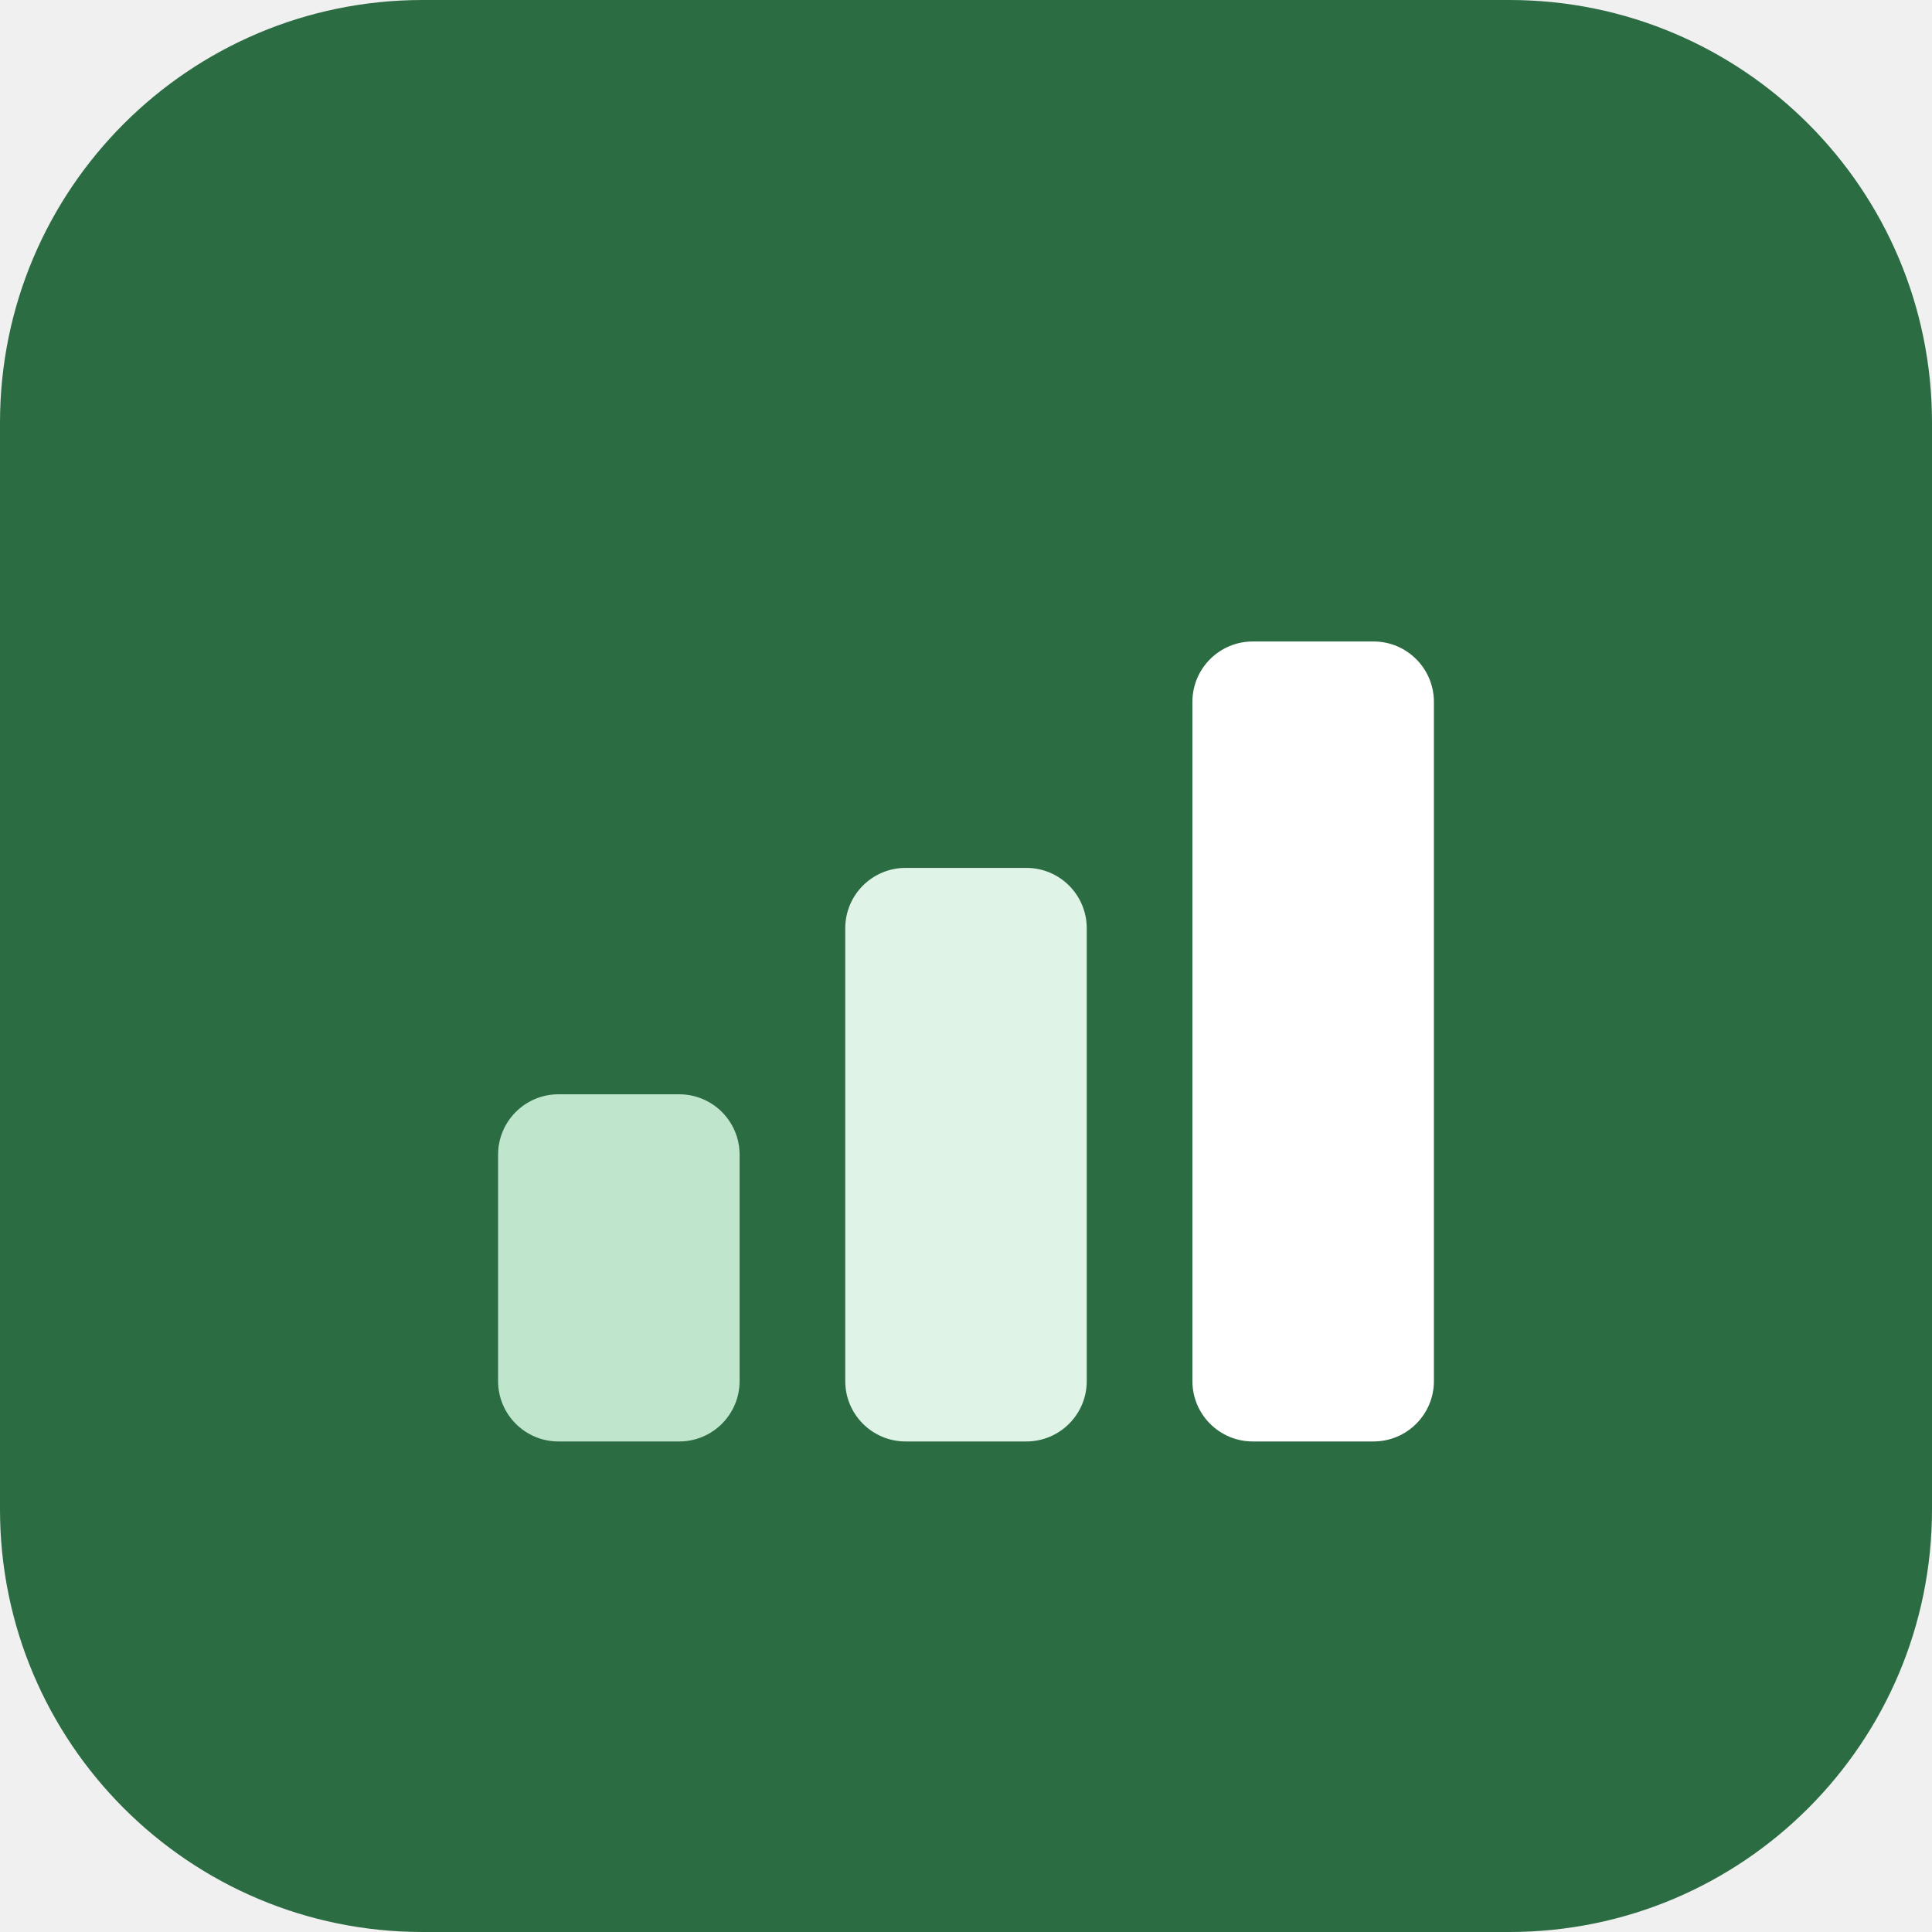
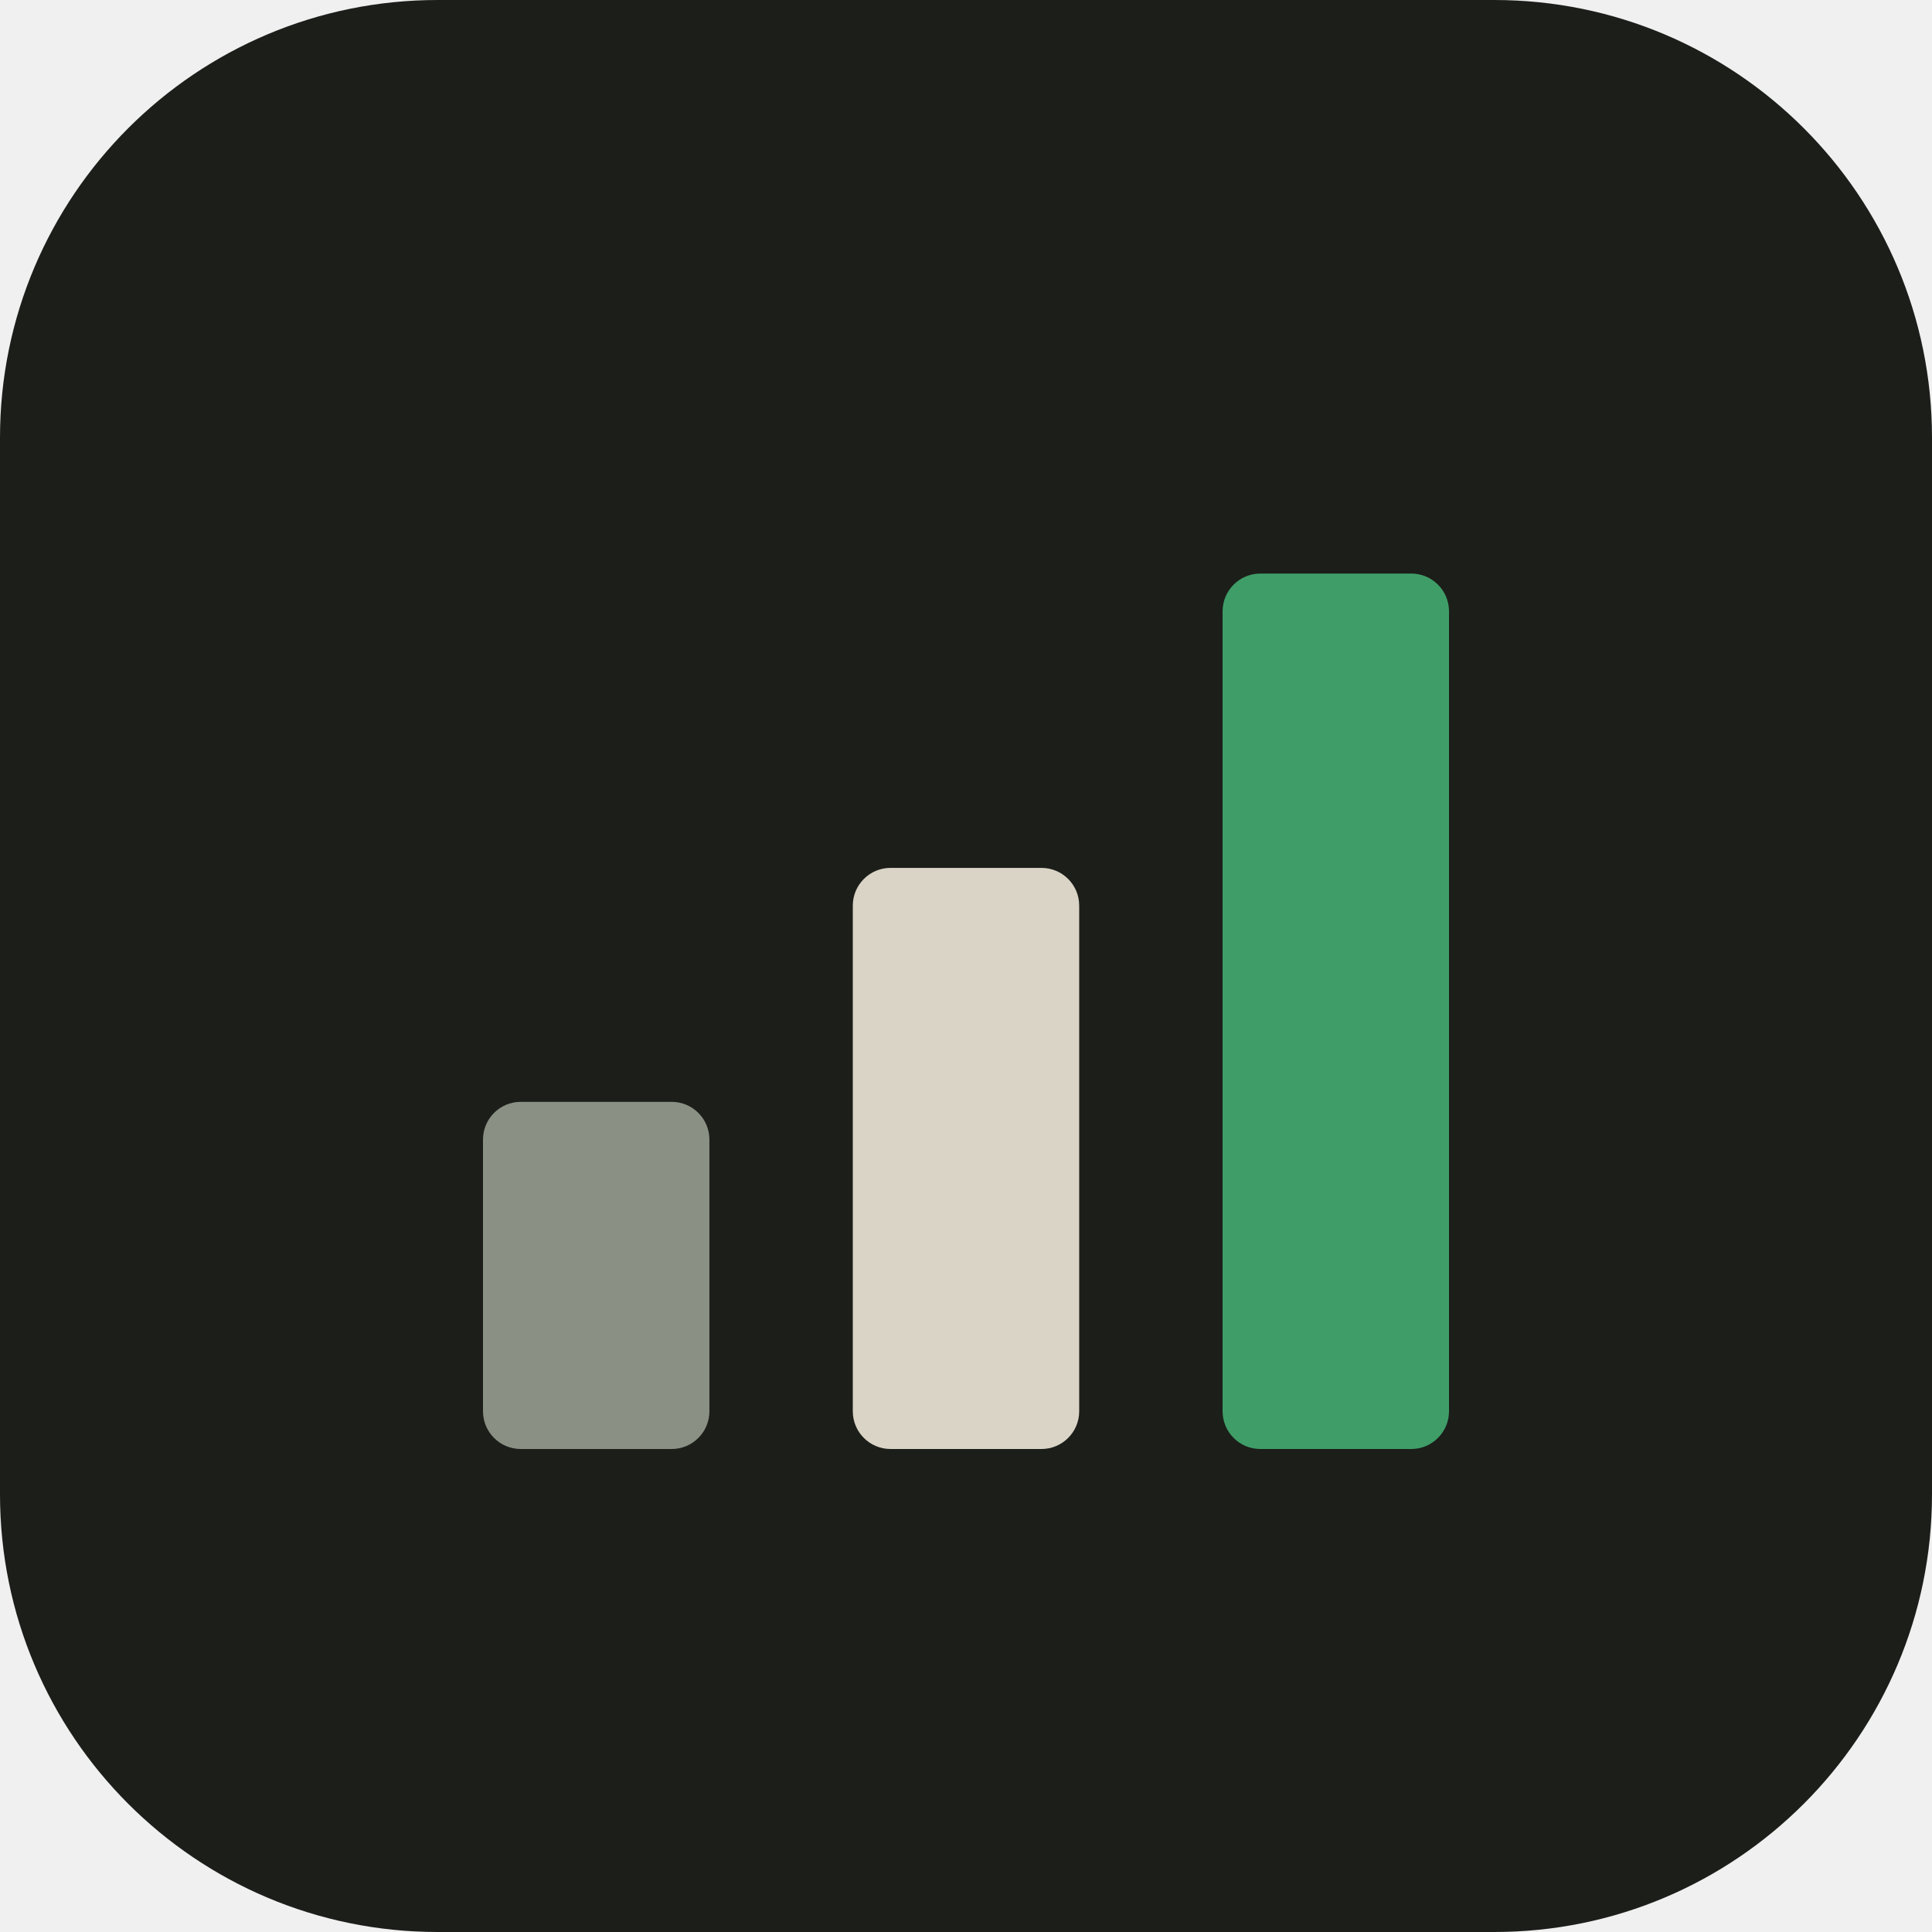
<svg xmlns="http://www.w3.org/2000/svg" viewBox="0 0 512 512" width="512" height="512">
-   <rect width="512" height="512" rx="112" fill="#2c6c43" />
-   <rect x="132" y="290" width="64" height="92" rx="16" fill="#bfe6cc" />
-   <rect x="224" y="230" width="64" height="152" rx="16" fill="#dff3e6" />
-   <rect x="316" y="170" width="64" height="212" rx="16" fill="#ffffff" />
+   <rect width="512" height="512" rx="116" fill="#1c1e1a" />
+   <rect x="128" y="292" width="60" height="92" rx="10" fill="#8a9184" />
+   <rect x="226" y="230" width="60" height="154" rx="10" fill="#d9d4c5" />
+   <rect x="324" y="152" width="60" height="232" rx="10" fill="#3f9e68" />
</svg>
